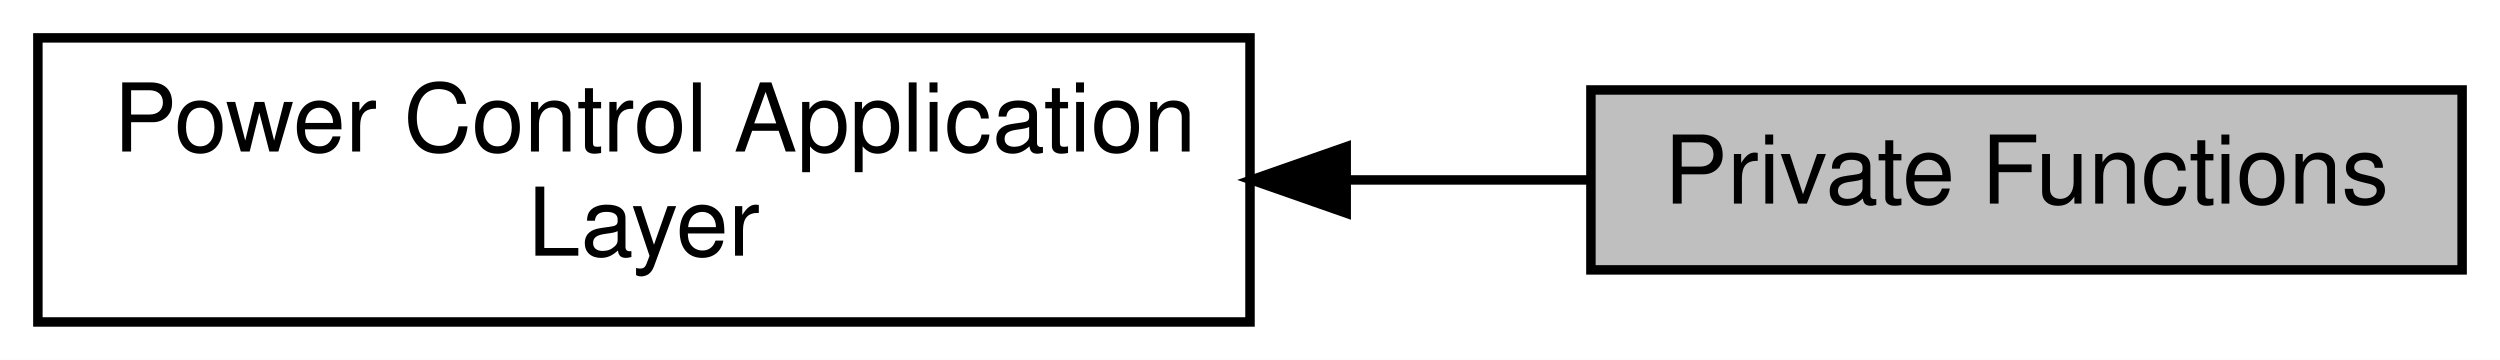
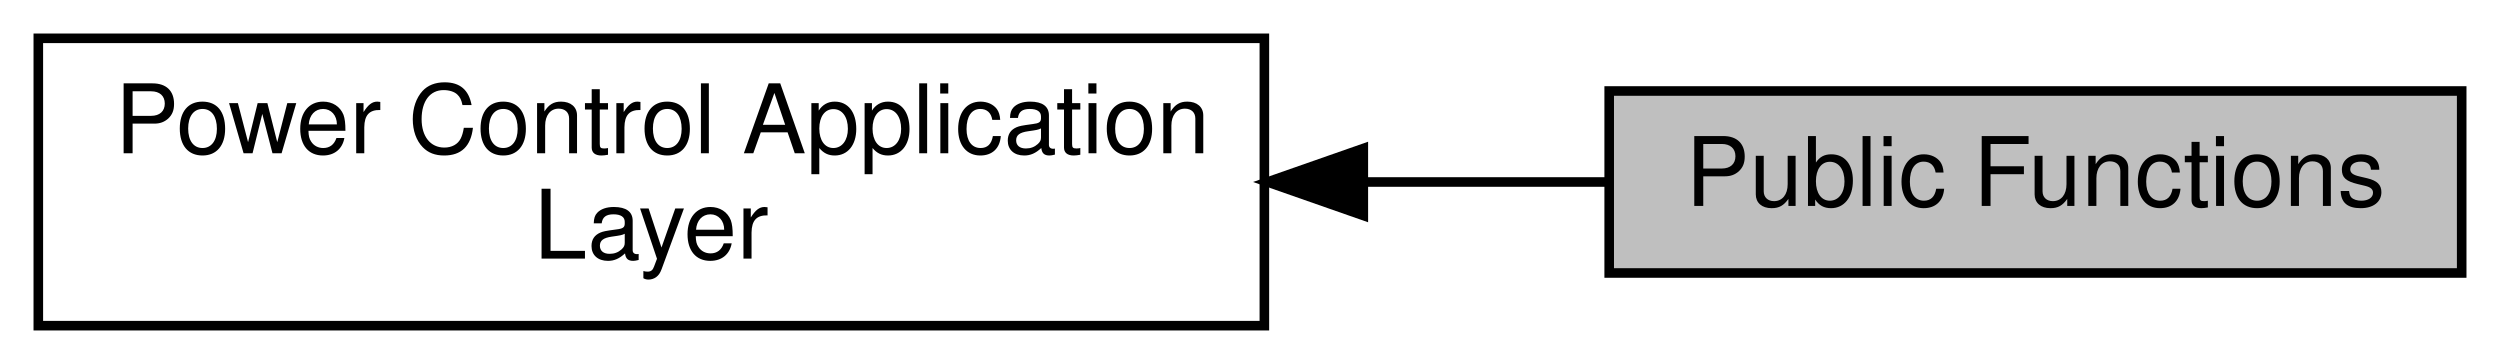
- <svg xmlns="http://www.w3.org/2000/svg" xmlns:xlink="http://www.w3.org/1999/xlink" width="264pt" height="38pt" viewBox="0.00 0.00 264.00 38.00">
+ <svg xmlns="http://www.w3.org/2000/svg" xmlns:xlink="http://www.w3.org/1999/xlink" width="261pt" height="38pt" viewBox="0.00 0.00 261.00 38.00">
  <g id="graph0" class="graph" transform="scale(1 1) rotate(0) translate(4 34)">
-     <polygon fill="white" stroke="transparent" points="-4,4 -4,-34 260,-34 260,4 -4,4" />
+     <polygon fill="white" stroke="transparent" points="-4,4 -4,-34 257,-34 257,4 -4,4" />
    <g id="node1" class="node">
      <g id="a_node1">
-         <a xlink:href="a00457.html" target="_top" xlink:title=" ">
+         <a xlink:href="a00460.html" target="_top" xlink:title=" ">
          <polygon fill="white" stroke="black" points="128,-30 0,-30 0,0 128,0 128,-30" />
          <text text-anchor="start" x="8" y="-18" font-family="Helvetica,sans-Serif" font-size="10.00">Power Control Application</text>
          <text text-anchor="middle" x="64" y="-7" font-family="Helvetica,sans-Serif" font-size="10.00"> Layer</text>
        </a>
      </g>
    </g>
    <g id="node2" class="node">
      <g id="a_node2">
-         <a xlink:title="Private functions of the application layer of the power control task.">
-           <polygon fill="#bfbfbf" stroke="black" points="256,-24.5 164,-24.5 164,-5.5 256,-5.5 256,-24.5" />
-           <text text-anchor="middle" x="210" y="-12.5" font-family="Helvetica,sans-Serif" font-size="10.00">Private Functions</text>
+         <a xlink:title="Public functions of the application layer of the power control task.">
+           <polygon fill="#bfbfbf" stroke="black" points="253,-24.5 164,-24.5 164,-5.5 253,-5.5 253,-24.5" />
+           <text text-anchor="middle" x="208.5" y="-12.5" font-family="Helvetica,sans-Serif" font-size="10.00">Public Functions</text>
        </a>
      </g>
    </g>
    <g id="edge1" class="edge">
-       <path fill="none" stroke="black" d="M138.28,-15C146.92,-15 155.54,-15 163.63,-15" />
-       <polygon fill="black" stroke="black" points="138.16,-11.5 128.16,-15 138.16,-18.5 138.16,-11.5" />
+       <path fill="none" stroke="black" d="M138.53,-15C147.23,-15 155.89,-15 163.98,-15" />
+       <polygon fill="black" stroke="black" points="138.33,-11.5 128.33,-15 138.33,-18.5 138.33,-11.5" />
    </g>
  </g>
</svg>
